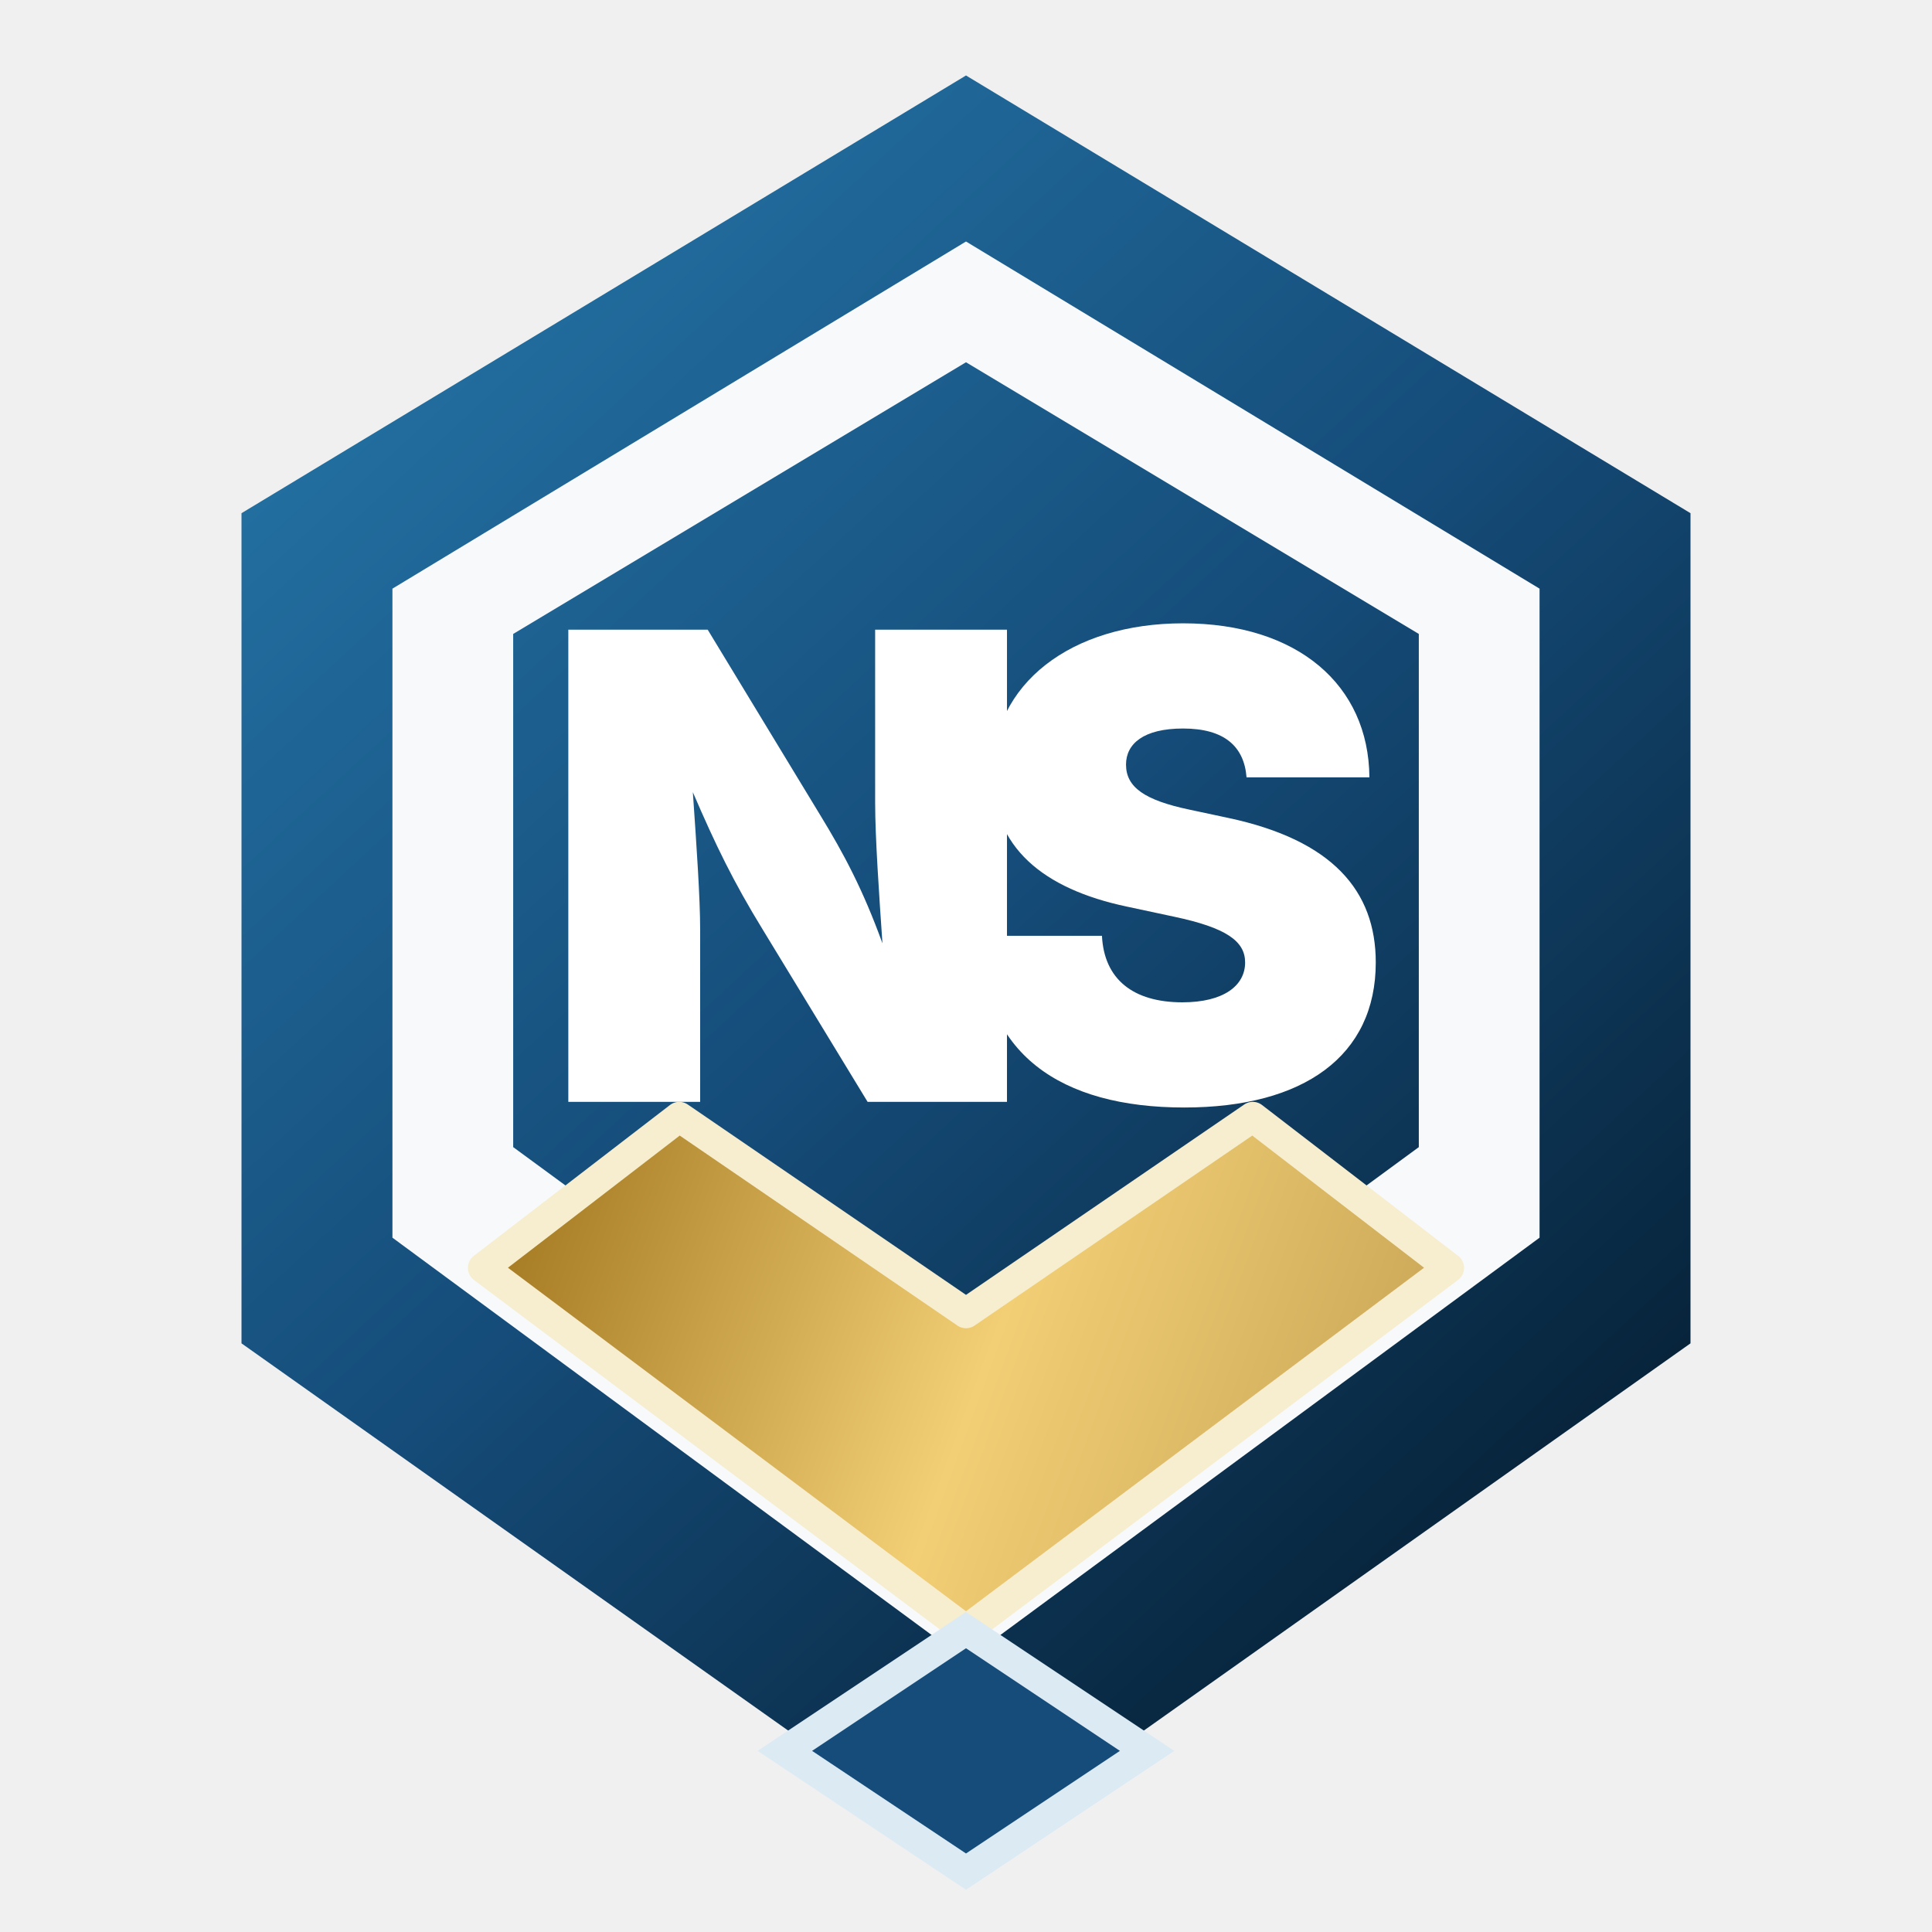
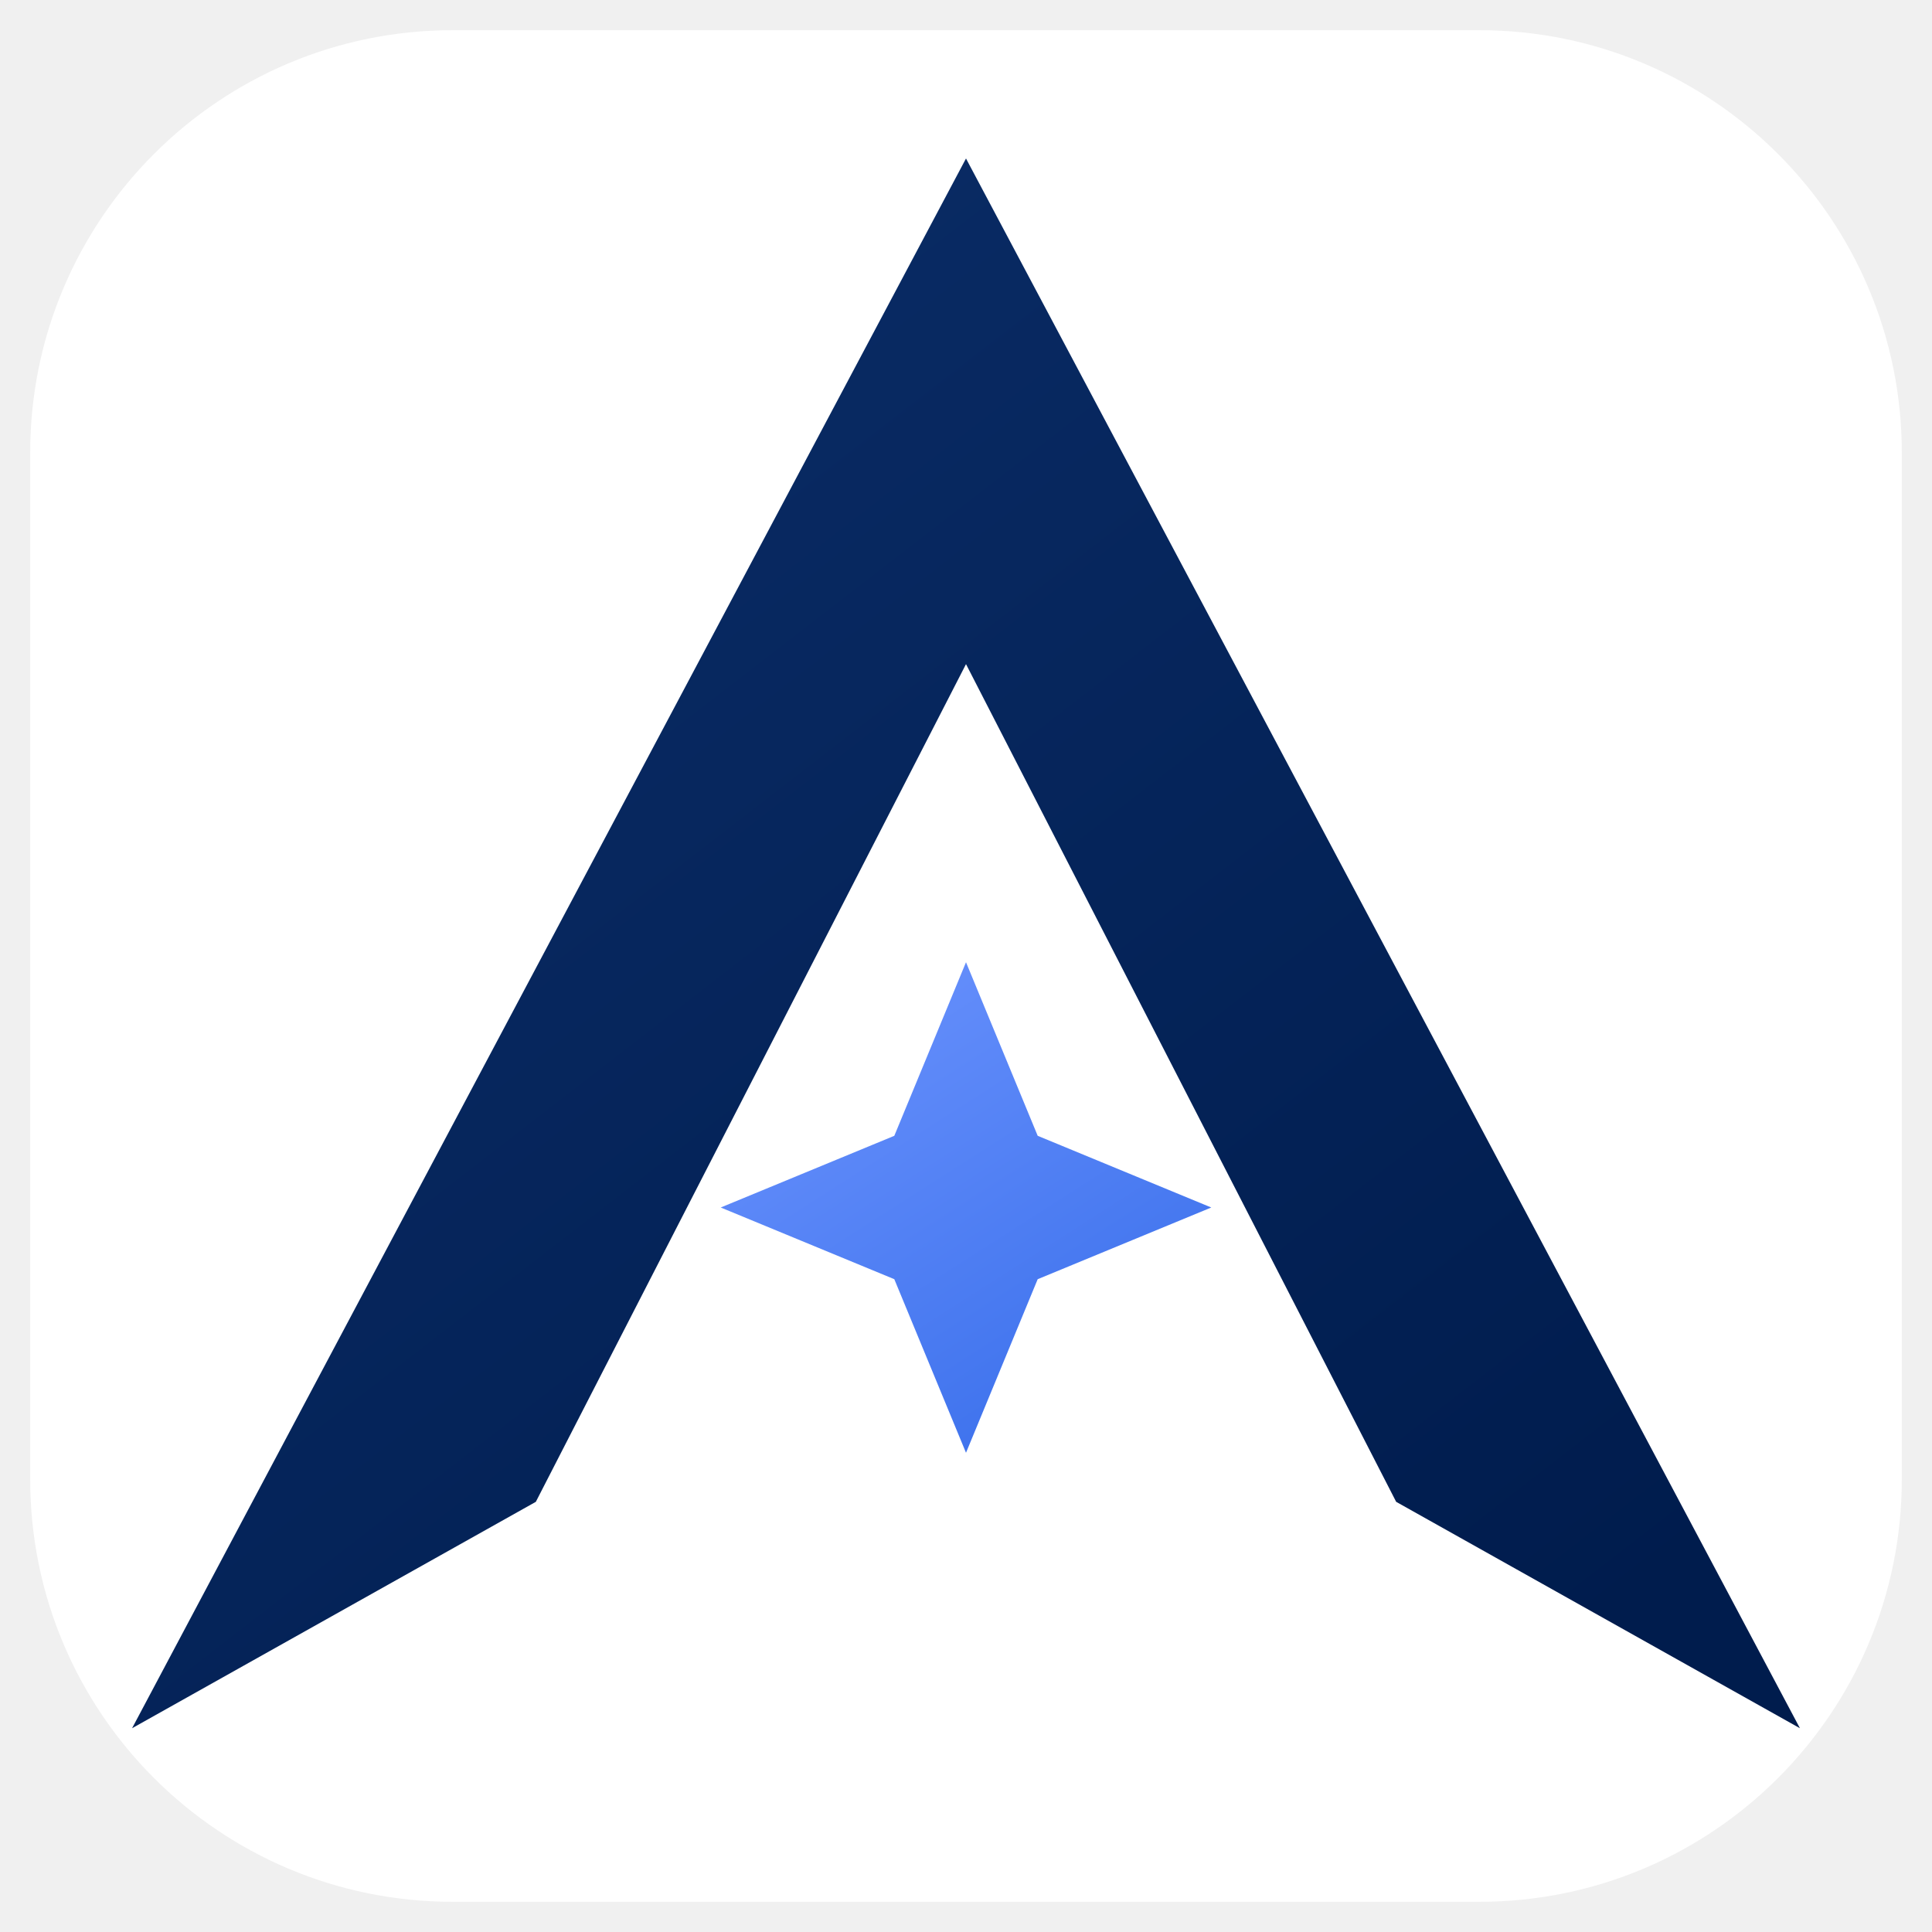
- <svg xmlns="http://www.w3.org/2000/svg" viewBox="0 0 128 128" role="img" aria-labelledby="title desc">
+ <svg xmlns="http://www.w3.org/2000/svg" viewBox="0 0 512 512" role="img" aria-labelledby="title desc">
  <defs>
-     <linearGradient id="hexBlue" x1="20" y1="18" x2="106" y2="111" gradientUnits="userSpaceOnUse">
-       <stop stop-color="#2474a6" />
-       <stop offset=".48" stop-color="#154c79" />
-       <stop offset="1" stop-color="#041b2d" />
+     <linearGradient id="navy" x1="120" y1="70" x2="410" y2="445" gradientUnits="userSpaceOnUse">
+       <stop stop-color="#0a2c66" />
+       <stop offset="1" stop-color="#001c4d" />
    </linearGradient>
-     <linearGradient id="chevronGold" x1="34" y1="83" x2="94" y2="105" gradientUnits="userSpaceOnUse">
-       <stop stop-color="#a77d25" />
-       <stop offset=".5" stop-color="#f2cf75" />
-       <stop offset="1" stop-color="#c5a253" />
+     <linearGradient id="star" x1="220" y1="235" x2="300" y2="360" gradientUnits="userSpaceOnUse">
+       <stop stop-color="#6e95ff" />
+       <stop offset="1" stop-color="#3f73ed" />
    </linearGradient>
  </defs>
-   <path d="M64 5 112 34v55l-48 34-48-34V34L64 5Z" fill="url(#hexBlue)" />
-   <path d="M64 16 102 39v43l-38 28-38-28V39L64 16Z" fill="#f7f9fb" />
-   <path d="M64 24 94 42v34L64 98 34 76V42L64 24Z" fill="url(#hexBlue)" />
-   <text x="64" y="73" text-anchor="middle" font-family="Inter,Arial Black,Arial,sans-serif" font-size="43" font-weight="900" letter-spacing="-5" fill="#ffffff">NS</text>
-   <path d="m32 84 13-10 19 13 19-13 13 10-32 24L32 84Z" fill="url(#chevronGold)" stroke="#f7edcf" stroke-width="2" stroke-linejoin="round" />
-   <path d="m64 108 12 8-12 8-12-8 12-8Z" fill="#154c79" stroke="#dceaf4" stroke-width="2" />
+   <rect x="8" y="8" width="496" height="496" rx="112" fill="#ffffff" />
+   <path d="M256 42 477 458 370 398 256 176 142 398 35 458Z" fill="url(#navy)" />
+   <path d="M256 195c-16 55-46 102-73 147-22 38-12 67 23 92l50 36 50-36c35-25 45-54 23-92-27-45-57-92-73-147Z" fill="#ffffff" />
+   <path d="m256 255 19 46 46 19-46 19-19 46-19-46-46-19 46-19Z" fill="url(#star)" />
</svg>
